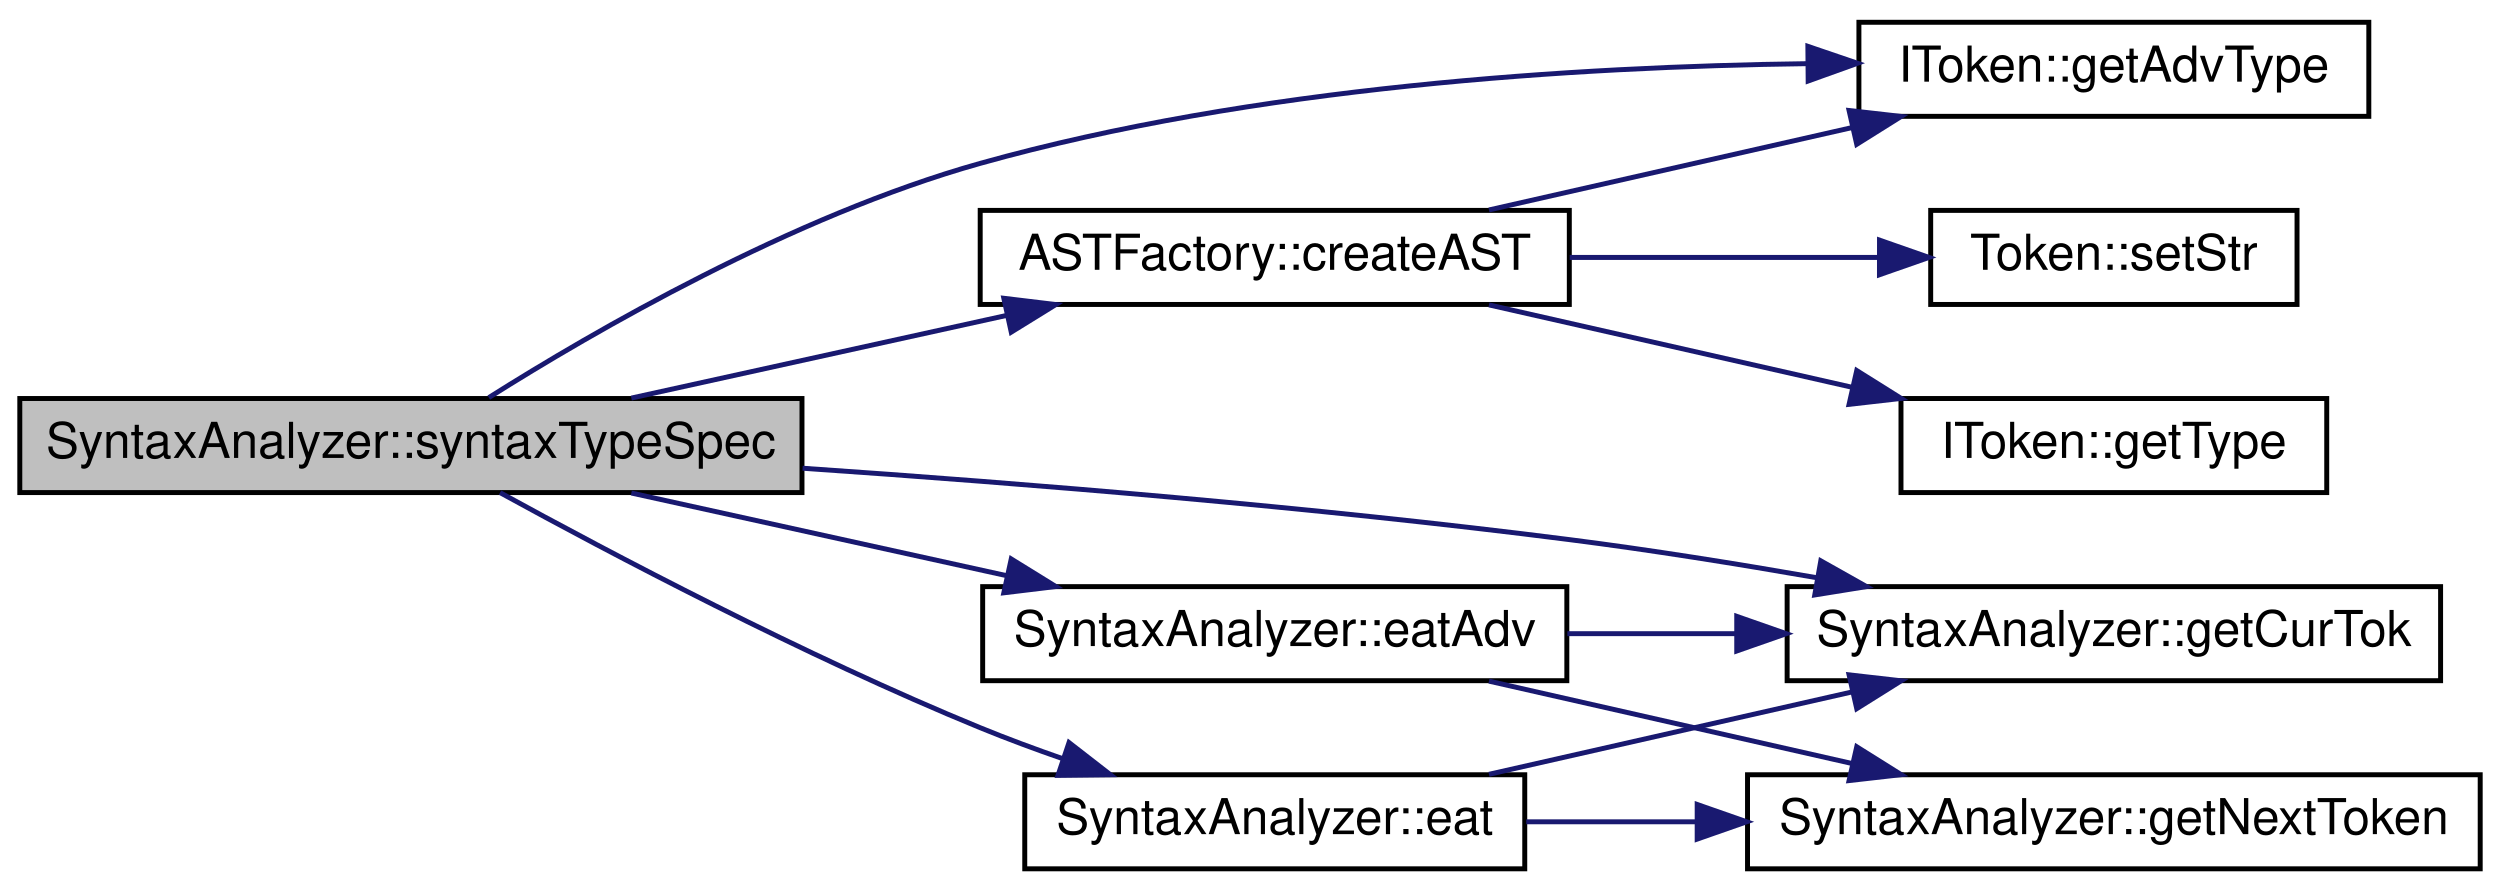
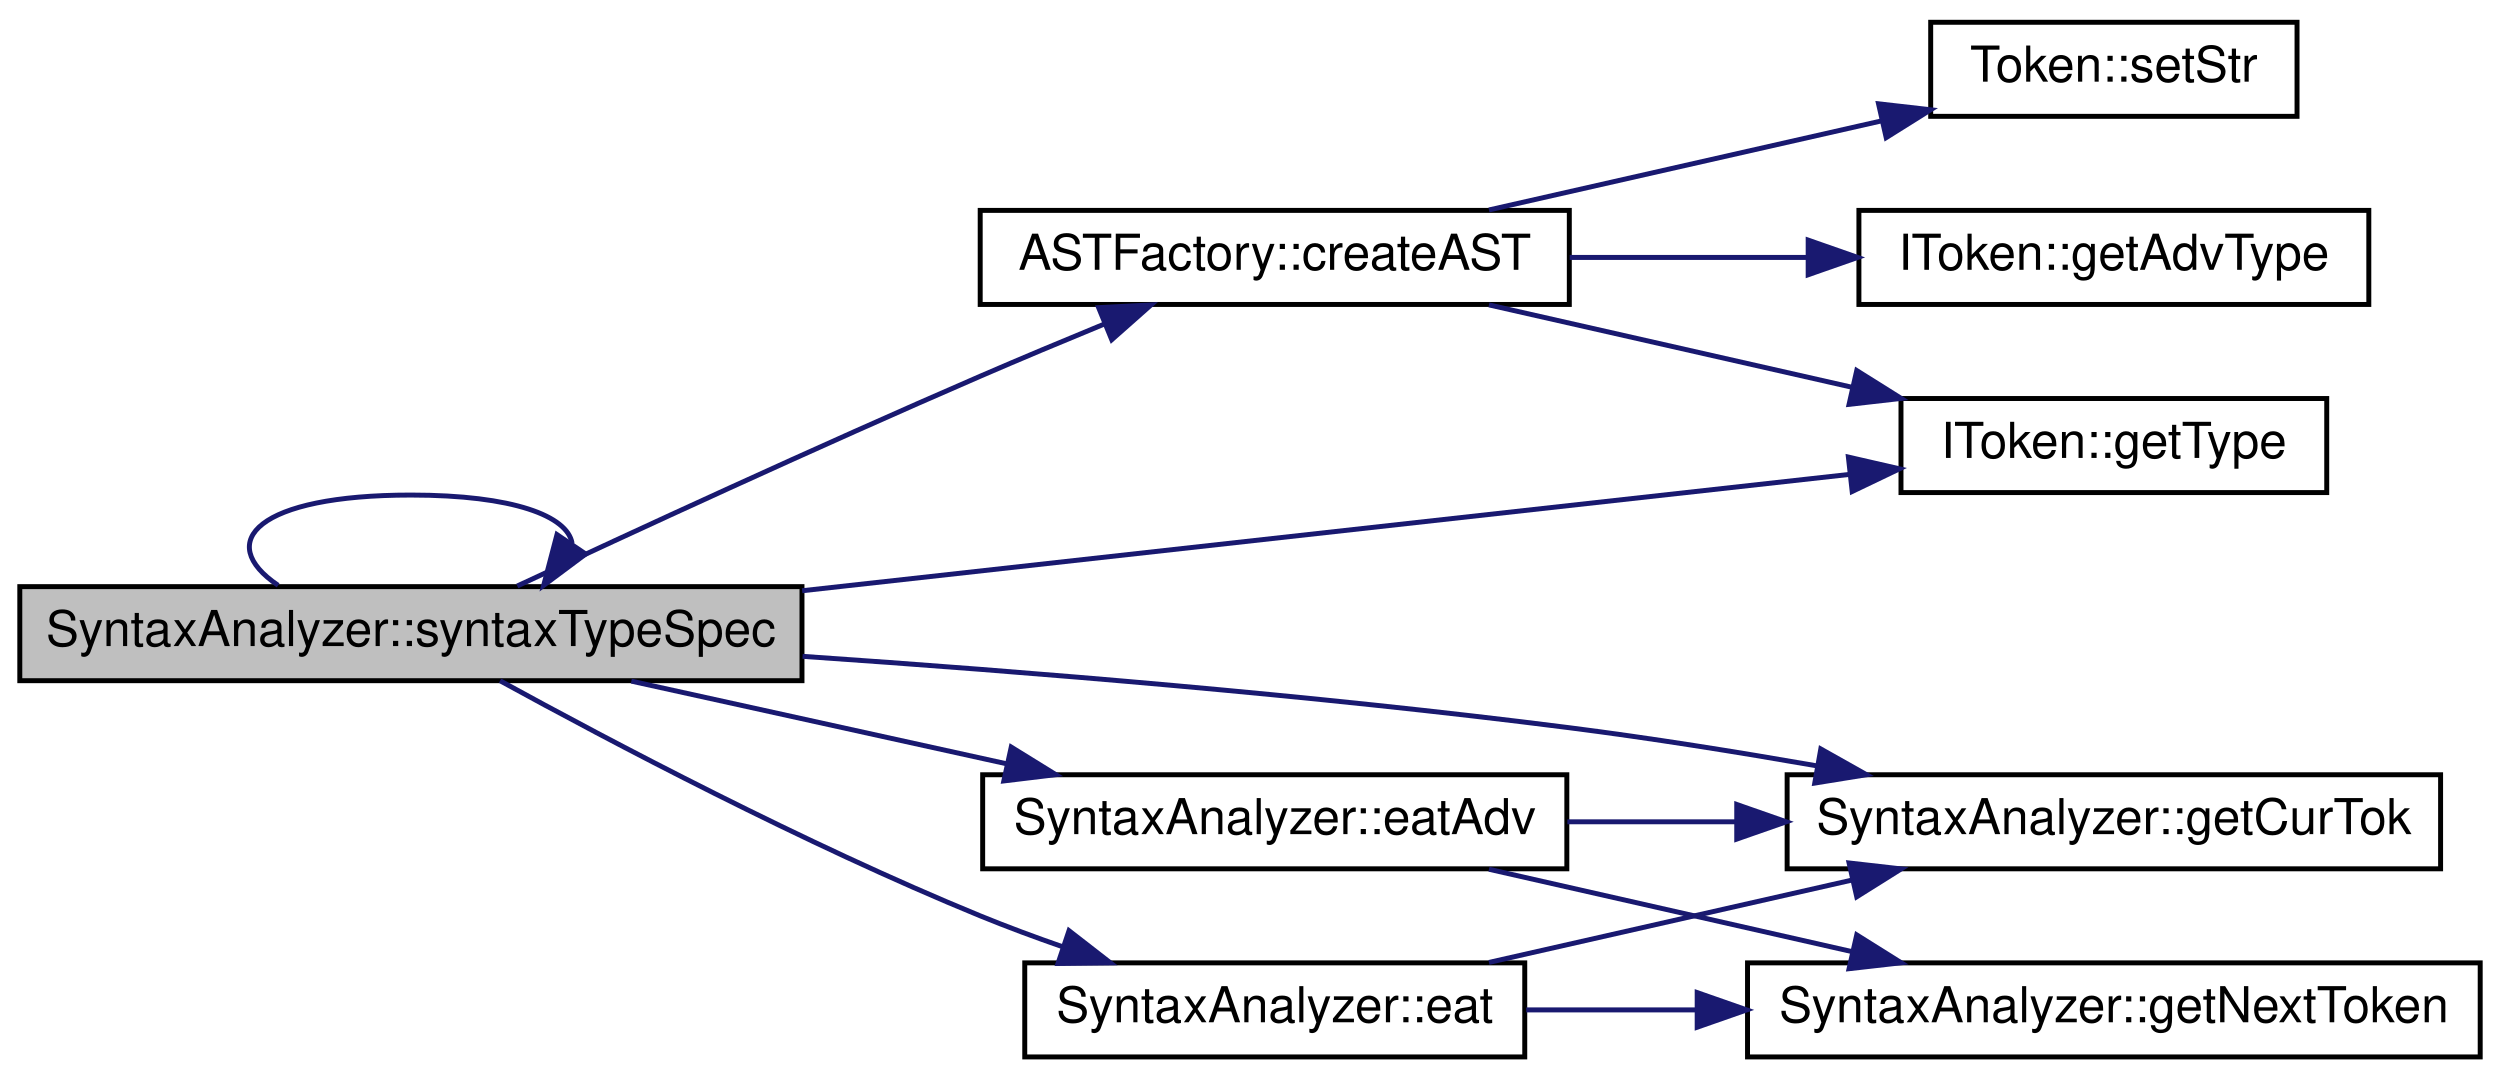
- <svg xmlns="http://www.w3.org/2000/svg" xmlns:xlink="http://www.w3.org/1999/xlink" width="505pt" height="180pt" viewBox="0.00 0.00 505.00 180.00">
-   <g id="graph0" class="graph" transform="scale(1 1) rotate(0) translate(4 176)">
+ <svg xmlns="http://www.w3.org/2000/svg" xmlns:xlink="http://www.w3.org/1999/xlink" width="505pt" height="218pt" viewBox="0.00 0.00 505.00 218.00">
+   <g id="graph0" class="graph" transform="scale(1 1) rotate(0) translate(4 214)">
    <g id="node1" class="node">
      <g id="a_node1">
        <a xlink:title=" ">
          <polygon fill="#bfbfbf" stroke="black" points="0,-76.5 0,-95.5 158,-95.5 158,-76.5 0,-76.5" />
          <text text-anchor="middle" x="79" y="-83.5" font-family="Helvetica,sans-Serif" font-size="10.00">SyntaxAnalyzer::syntaxTypeSpec</text>
        </a>
      </g>
    </g>
+     <g id="edge13" class="edge">
+       <path fill="none" stroke="midnightblue" d="M52.18,-95.76C39.13,-104.57 48.07,-114 79,-114 99.78,-114 110.63,-109.74 111.56,-104.27" />
+       <polygon fill="midnightblue" stroke="midnightblue" points="114.31,-102.09 105.82,-95.76 108.51,-106.01 114.31,-102.09" />
+     </g>
    <g id="node2" class="node">
      <g id="a_node2">
        <a xlink:href="../../d7/d7c/class_a_s_t_factory.html#a8d1d4c9d01ab2e366d1af6bbaeaf7bef" target="_top" xlink:title=" ">
-           <polygon fill="none" stroke="black" points="194,-114.5 194,-133.5 313,-133.5 313,-114.5 194,-114.5" />
-           <text text-anchor="middle" x="253.5" y="-121.5" font-family="Helvetica,sans-Serif" font-size="10.00">ASTFactory::createAST</text>
+           <polygon fill="none" stroke="black" points="194,-152.5 194,-171.5 313,-171.5 313,-152.5 194,-152.5" />
+           <text text-anchor="middle" x="253.5" y="-159.5" font-family="Helvetica,sans-Serif" font-size="10.00">ASTFactory::createAST</text>
        </a>
      </g>
    </g>
    <g id="edge1" class="edge">
-       <path fill="none" stroke="midnightblue" d="M123.53,-95.59C146.6,-100.67 175.13,-106.96 199.48,-112.32" />
-       <polygon fill="midnightblue" stroke="midnightblue" points="198.77,-115.75 209.28,-114.48 200.27,-108.91 198.77,-115.75" />
+       <path fill="none" stroke="midnightblue" d="M100.49,-95.63C123.23,-106.26 161.06,-123.74 194,-138 202.11,-141.51 210.9,-145.19 219.15,-148.58" />
+       <polygon fill="midnightblue" stroke="midnightblue" points="217.92,-151.86 228.5,-152.4 220.57,-145.38 217.92,-151.86" />
    </g>
-     <g id="node3" class="node">
-       <g id="a_node3">
-         <a xlink:href="../../d0/d11/class_i_token.html#a3e73305ee0ac36d0bf5f26b649589b24" target="_top" xlink:title=" ">
-           <polygon fill="none" stroke="black" points="371.5,-152.5 371.5,-171.5 474.5,-171.5 474.5,-152.5 371.5,-152.5" />
-           <text text-anchor="middle" x="423" y="-159.5" font-family="Helvetica,sans-Serif" font-size="10.00">IToken::getAdvType</text>
+     <g id="node4" class="node">
+       <g id="a_node4">
+         <a xlink:href="../../d0/d11/class_i_token.html#ac7f0a800d7a9e8608bab0360c76d735a" target="_top" xlink:title="Получение типа токена">
+           <polygon fill="none" stroke="black" points="380,-114.5 380,-133.5 466,-133.5 466,-114.5 380,-114.5" />
+           <text text-anchor="middle" x="423" y="-121.5" font-family="Helvetica,sans-Serif" font-size="10.00">IToken::getType</text>
        </a>
      </g>
    </g>
-     <g id="edge11" class="edge">
-       <path fill="none" stroke="midnightblue" d="M94.74,-95.69C115.78,-108.96 156.08,-132.37 194,-143 249.11,-158.45 314.42,-162.53 360.99,-163.14" />
-       <polygon fill="midnightblue" stroke="midnightblue" points="361.19,-166.64 371.22,-163.22 361.25,-159.64 361.19,-166.64" />
+     <g id="edge12" class="edge">
+       <path fill="none" stroke="midnightblue" d="M158.03,-94.67C222.8,-101.87 313.14,-111.9 369.57,-118.17" />
+       <polygon fill="midnightblue" stroke="midnightblue" points="369.37,-121.67 379.69,-119.3 370.14,-114.72 369.37,-121.67" />
    </g>
    <g id="node6" class="node">
      <g id="a_node6">
        <a xlink:href="../../d0/dfe/class_syntax_analyzer.html#ae1d3434e5cc4b4bcd5a3a245814a44f0" target="_top" xlink:title=" ">
          <polygon fill="none" stroke="black" points="203,-0.5 203,-19.5 304,-19.5 304,-0.5 203,-0.5" />
          <text text-anchor="middle" x="253.5" y="-7.5" font-family="Helvetica,sans-Serif" font-size="10.00">SyntaxAnalyzer::eat</text>
        </a>
      </g>
    </g>
    <g id="edge5" class="edge">
      <path fill="none" stroke="midnightblue" d="M97.01,-76.49C118.97,-64.44 158.58,-43.51 194,-29 199.38,-26.8 205.12,-24.67 210.82,-22.69" />
      <polygon fill="midnightblue" stroke="midnightblue" points="211.94,-26 220.31,-19.5 209.71,-19.37 211.94,-26" />
    </g>
    <g id="node7" class="node">
      <g id="a_node7">
        <a xlink:href="../../d0/dfe/class_syntax_analyzer.html#a3ae6c7319e61cd669c417f189b098374" target="_top" xlink:title=" ">
          <polygon fill="none" stroke="black" points="357,-38.5 357,-57.5 489,-57.5 489,-38.5 357,-38.5" />
          <text text-anchor="middle" x="423" y="-45.5" font-family="Helvetica,sans-Serif" font-size="10.00">SyntaxAnalyzer::getCurTok</text>
        </a>
      </g>
    </g>
-     <g id="edge12" class="edge">
+     <g id="edge11" class="edge">
      <path fill="none" stroke="midnightblue" d="M158.12,-81.42C203.45,-78.31 261.57,-73.57 313,-67 329.33,-64.92 346.95,-62.1 363.15,-59.27" />
      <polygon fill="midnightblue" stroke="midnightblue" points="363.8,-62.71 373.04,-57.51 362.58,-55.82 363.8,-62.71" />
    </g>
    <g id="node9" class="node">
      <g id="a_node9">
        <a xlink:href="../../d0/dfe/class_syntax_analyzer.html#a9952c4a2db0a1382b9c94f40dd535fae" target="_top" xlink:title=" ">
          <polygon fill="none" stroke="black" points="194.5,-38.5 194.5,-57.5 312.5,-57.5 312.5,-38.5 194.5,-38.5" />
          <text text-anchor="middle" x="253.5" y="-45.5" font-family="Helvetica,sans-Serif" font-size="10.00">SyntaxAnalyzer::eatAdv</text>
        </a>
      </g>
    </g>
    <g id="edge8" class="edge">
      <path fill="none" stroke="midnightblue" d="M123.53,-76.41C146.6,-71.33 175.13,-65.04 199.48,-59.68" />
      <polygon fill="midnightblue" stroke="midnightblue" points="200.27,-63.09 209.28,-57.52 198.77,-56.25 200.27,-63.09" />
    </g>
-     <g id="edge2" class="edge">
-       <path fill="none" stroke="midnightblue" d="M296.77,-133.59C319.07,-138.65 346.62,-144.9 370.2,-150.25" />
-       <polygon fill="midnightblue" stroke="midnightblue" points="369.51,-153.68 380.04,-152.48 371.06,-146.85 369.51,-153.68" />
-     </g>
-     <g id="node4" class="node">
-       <g id="a_node4">
-         <a xlink:href="../../d0/d11/class_i_token.html#ac7f0a800d7a9e8608bab0360c76d735a" target="_top" xlink:title="Получение типа токена">
-           <polygon fill="none" stroke="black" points="380,-76.5 380,-95.5 466,-95.5 466,-76.5 380,-76.5" />
-           <text text-anchor="middle" x="423" y="-83.5" font-family="Helvetica,sans-Serif" font-size="10.00">IToken::getType</text>
+     <g id="node3" class="node">
+       <g id="a_node3">
+         <a xlink:href="../../d0/d11/class_i_token.html#a3e73305ee0ac36d0bf5f26b649589b24" target="_top" xlink:title=" ">
+           <polygon fill="none" stroke="black" points="371.5,-152.5 371.5,-171.5 474.5,-171.5 474.5,-152.5 371.5,-152.5" />
+           <text text-anchor="middle" x="423" y="-159.5" font-family="Helvetica,sans-Serif" font-size="10.00">IToken::getAdvType</text>
        </a>
      </g>
    </g>
+     <g id="edge2" class="edge">
+       <path fill="none" stroke="midnightblue" d="M313.08,-162C328.64,-162 345.47,-162 361.14,-162" />
+       <polygon fill="midnightblue" stroke="midnightblue" points="361.25,-165.5 371.25,-162 361.25,-158.5 361.25,-165.5" />
+     </g>
    <g id="edge3" class="edge">
-       <path fill="none" stroke="midnightblue" d="M296.77,-114.41C319.07,-109.35 346.62,-103.1 370.2,-97.75" />
-       <polygon fill="midnightblue" stroke="midnightblue" points="371.06,-101.15 380.04,-95.52 369.51,-94.32 371.06,-101.15" />
+       <path fill="none" stroke="midnightblue" d="M296.77,-152.41C319.07,-147.35 346.62,-141.1 370.2,-135.75" />
+       <polygon fill="midnightblue" stroke="midnightblue" points="371.06,-139.15 380.04,-133.52 369.51,-132.32 371.06,-139.15" />
    </g>
    <g id="node5" class="node">
      <g id="a_node5">
        <a xlink:href="../../db/dc1/class_token.html#a1f07fa2fffeb2f7ab803ef8b424eae8a" target="_top" xlink:title=" ">
-           <polygon fill="none" stroke="black" points="386,-114.5 386,-133.5 460,-133.5 460,-114.5 386,-114.5" />
-           <text text-anchor="middle" x="423" y="-121.5" font-family="Helvetica,sans-Serif" font-size="10.00">Token::setStr</text>
+           <polygon fill="none" stroke="black" points="386,-190.5 386,-209.5 460,-209.5 460,-190.5 386,-190.5" />
+           <text text-anchor="middle" x="423" y="-197.5" font-family="Helvetica,sans-Serif" font-size="10.00">Token::setStr</text>
        </a>
      </g>
    </g>
    <g id="edge4" class="edge">
-       <path fill="none" stroke="midnightblue" d="M313.08,-124C333.56,-124 356.24,-124 375.58,-124" />
-       <polygon fill="midnightblue" stroke="midnightblue" points="375.66,-127.5 385.65,-124 375.65,-120.5 375.66,-127.5" />
+       <path fill="none" stroke="midnightblue" d="M296.77,-171.59C320.96,-177.08 351.33,-183.97 376.1,-189.59" />
+       <polygon fill="midnightblue" stroke="midnightblue" points="375.46,-193.03 385.99,-191.83 377.01,-186.2 375.46,-193.03" />
    </g>
    <g id="edge6" class="edge">
      <path fill="none" stroke="midnightblue" d="M296.77,-19.59C319.07,-24.65 346.62,-30.9 370.2,-36.25" />
      <polygon fill="midnightblue" stroke="midnightblue" points="369.51,-39.68 380.04,-38.48 371.06,-32.85 369.51,-39.68" />
    </g>
    <g id="node8" class="node">
      <g id="a_node8">
        <a xlink:href="../../d0/dfe/class_syntax_analyzer.html#a9e41370d8d74fbd2e77648d2071e7dfe" target="_top" xlink:title=" ">
          <polygon fill="none" stroke="black" points="349,-0.5 349,-19.5 497,-19.5 497,-0.5 349,-0.5" />
          <text text-anchor="middle" x="423" y="-7.5" font-family="Helvetica,sans-Serif" font-size="10.00">SyntaxAnalyzer::getNextToken</text>
        </a>
      </g>
    </g>
    <g id="edge7" class="edge">
      <path fill="none" stroke="midnightblue" d="M304.3,-10C315.12,-10 326.84,-10 338.56,-10" />
      <polygon fill="midnightblue" stroke="midnightblue" points="338.83,-13.5 348.83,-10 338.83,-6.5 338.83,-13.5" />
    </g>
    <g id="edge9" class="edge">
      <path fill="none" stroke="midnightblue" d="M312.61,-48C323.65,-48 335.34,-48 346.82,-48" />
      <polygon fill="midnightblue" stroke="midnightblue" points="346.82,-51.5 356.82,-48 346.82,-44.5 346.82,-51.5" />
    </g>
    <g id="edge10" class="edge">
      <path fill="none" stroke="midnightblue" d="M296.77,-38.41C319.07,-33.35 346.62,-27.1 370.2,-21.75" />
      <polygon fill="midnightblue" stroke="midnightblue" points="371.06,-25.15 380.04,-19.52 369.51,-18.32 371.06,-25.15" />
    </g>
  </g>
</svg>
